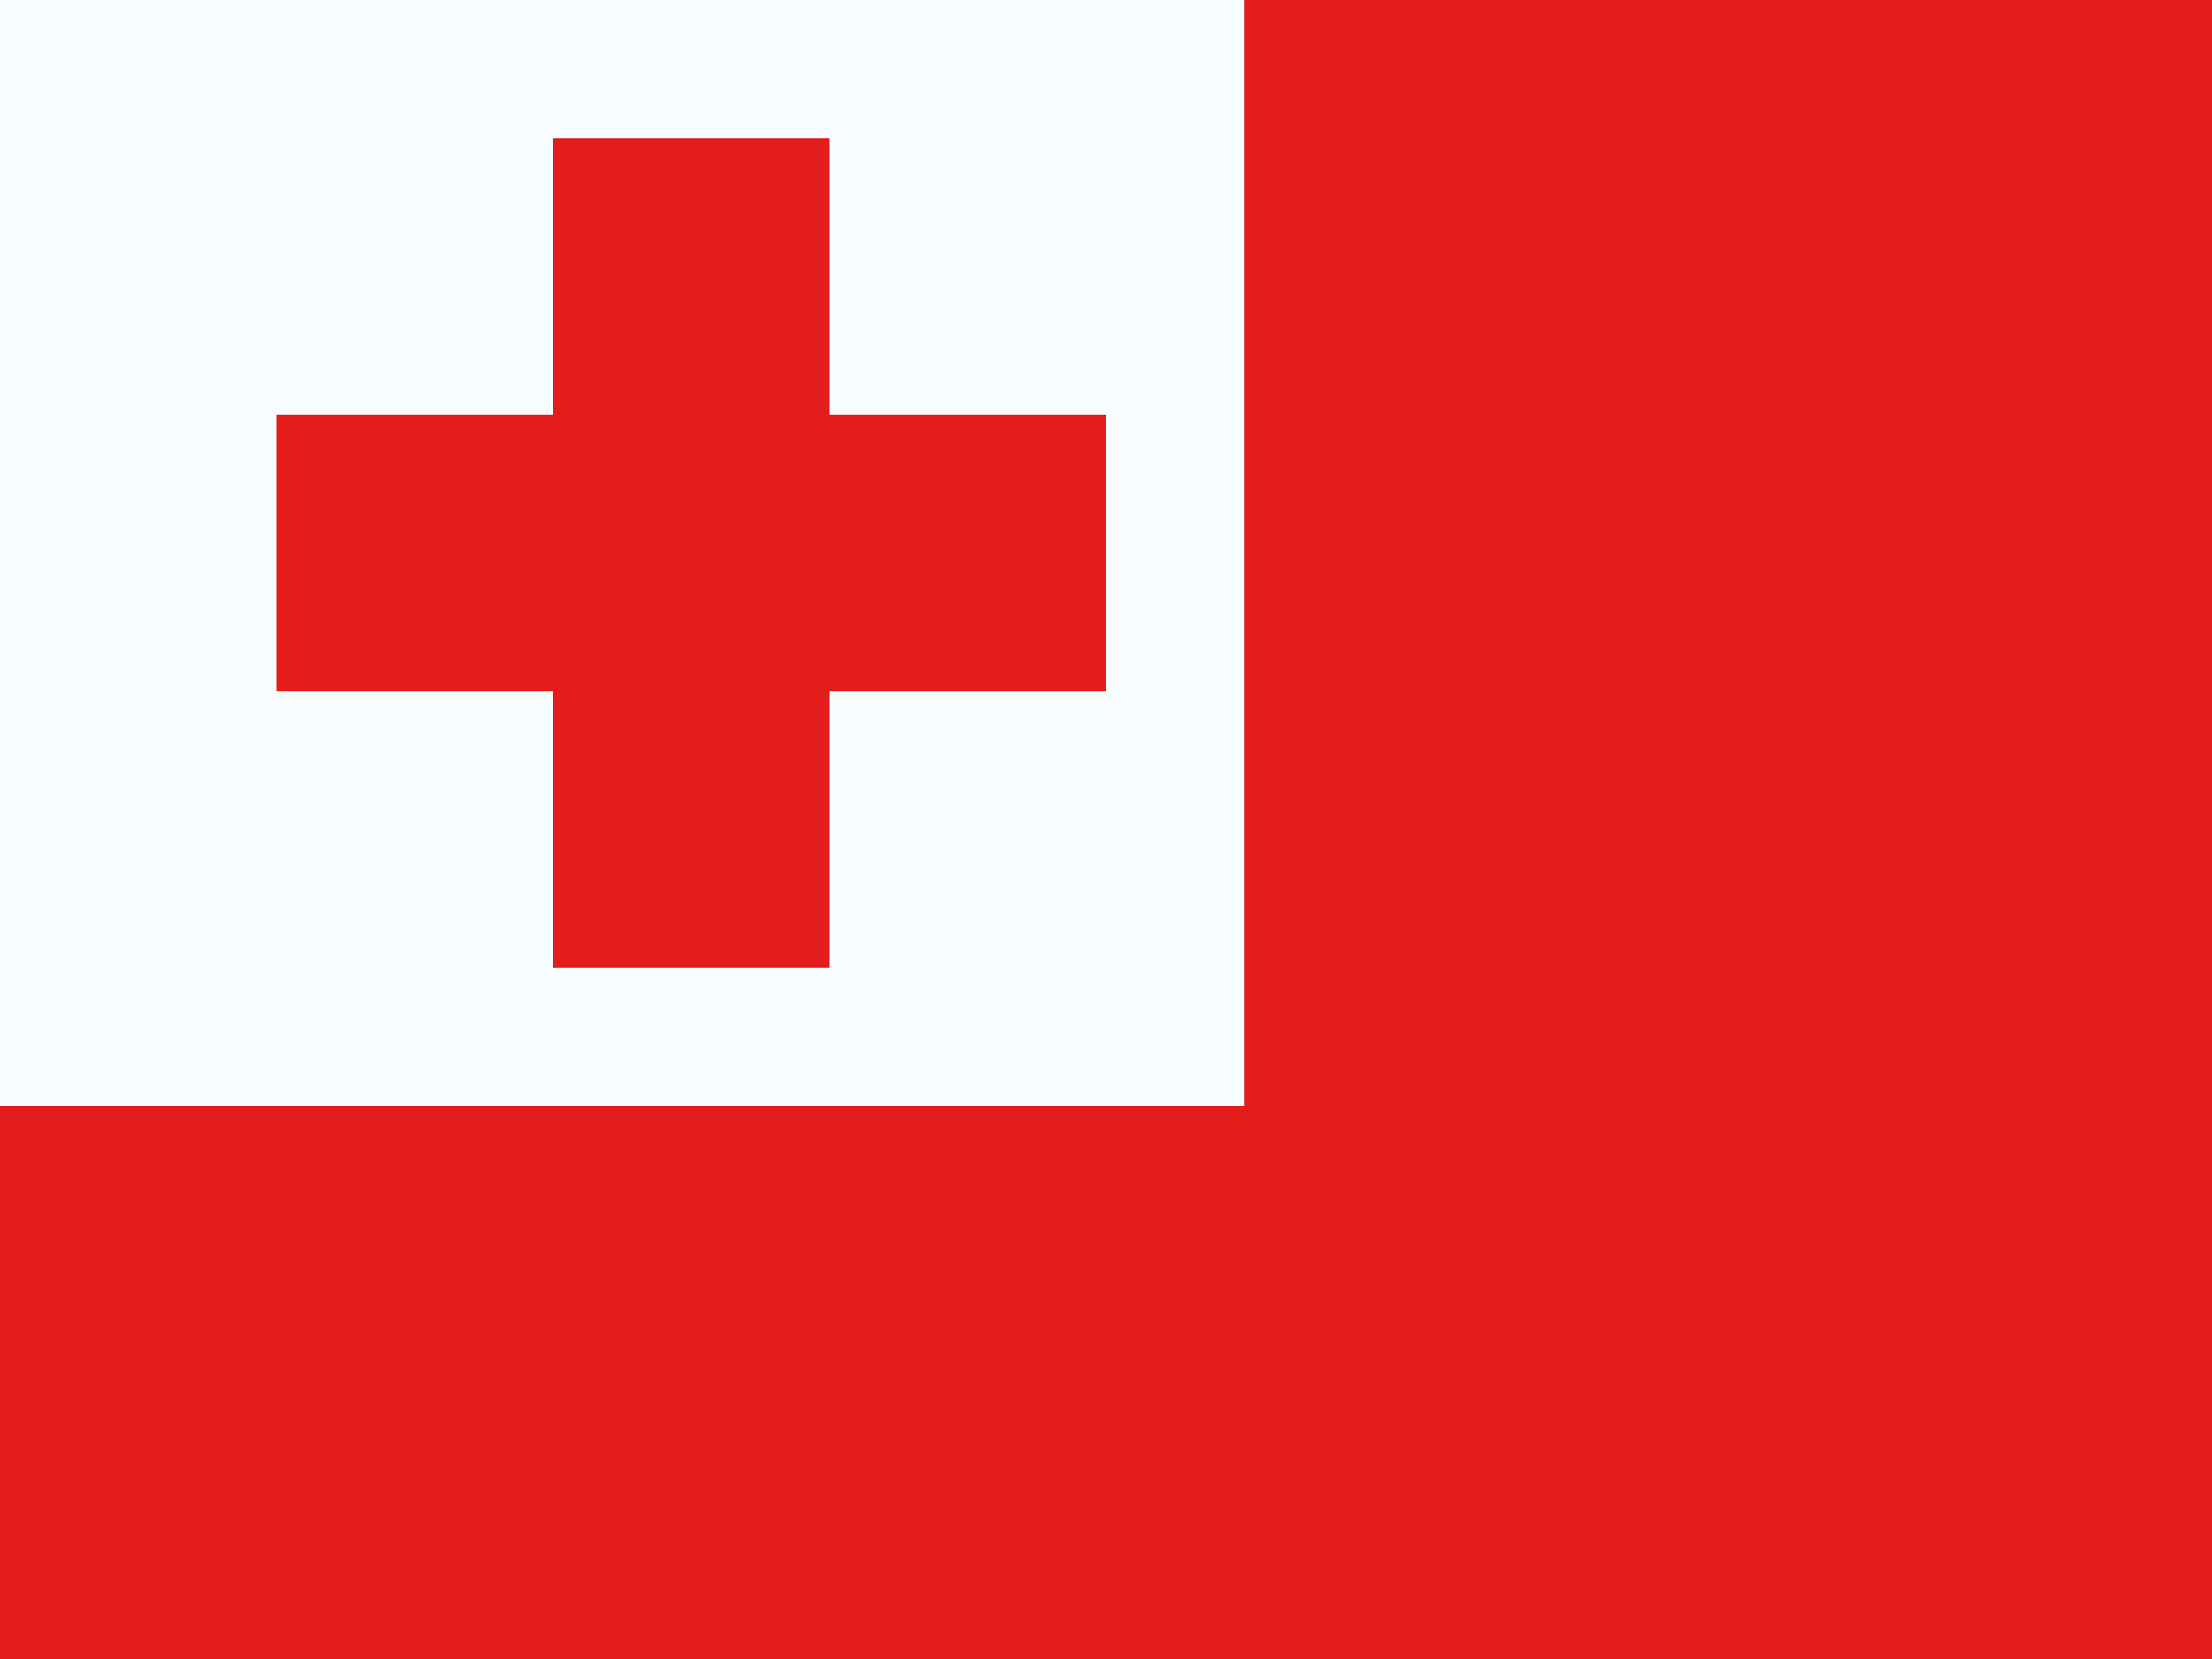
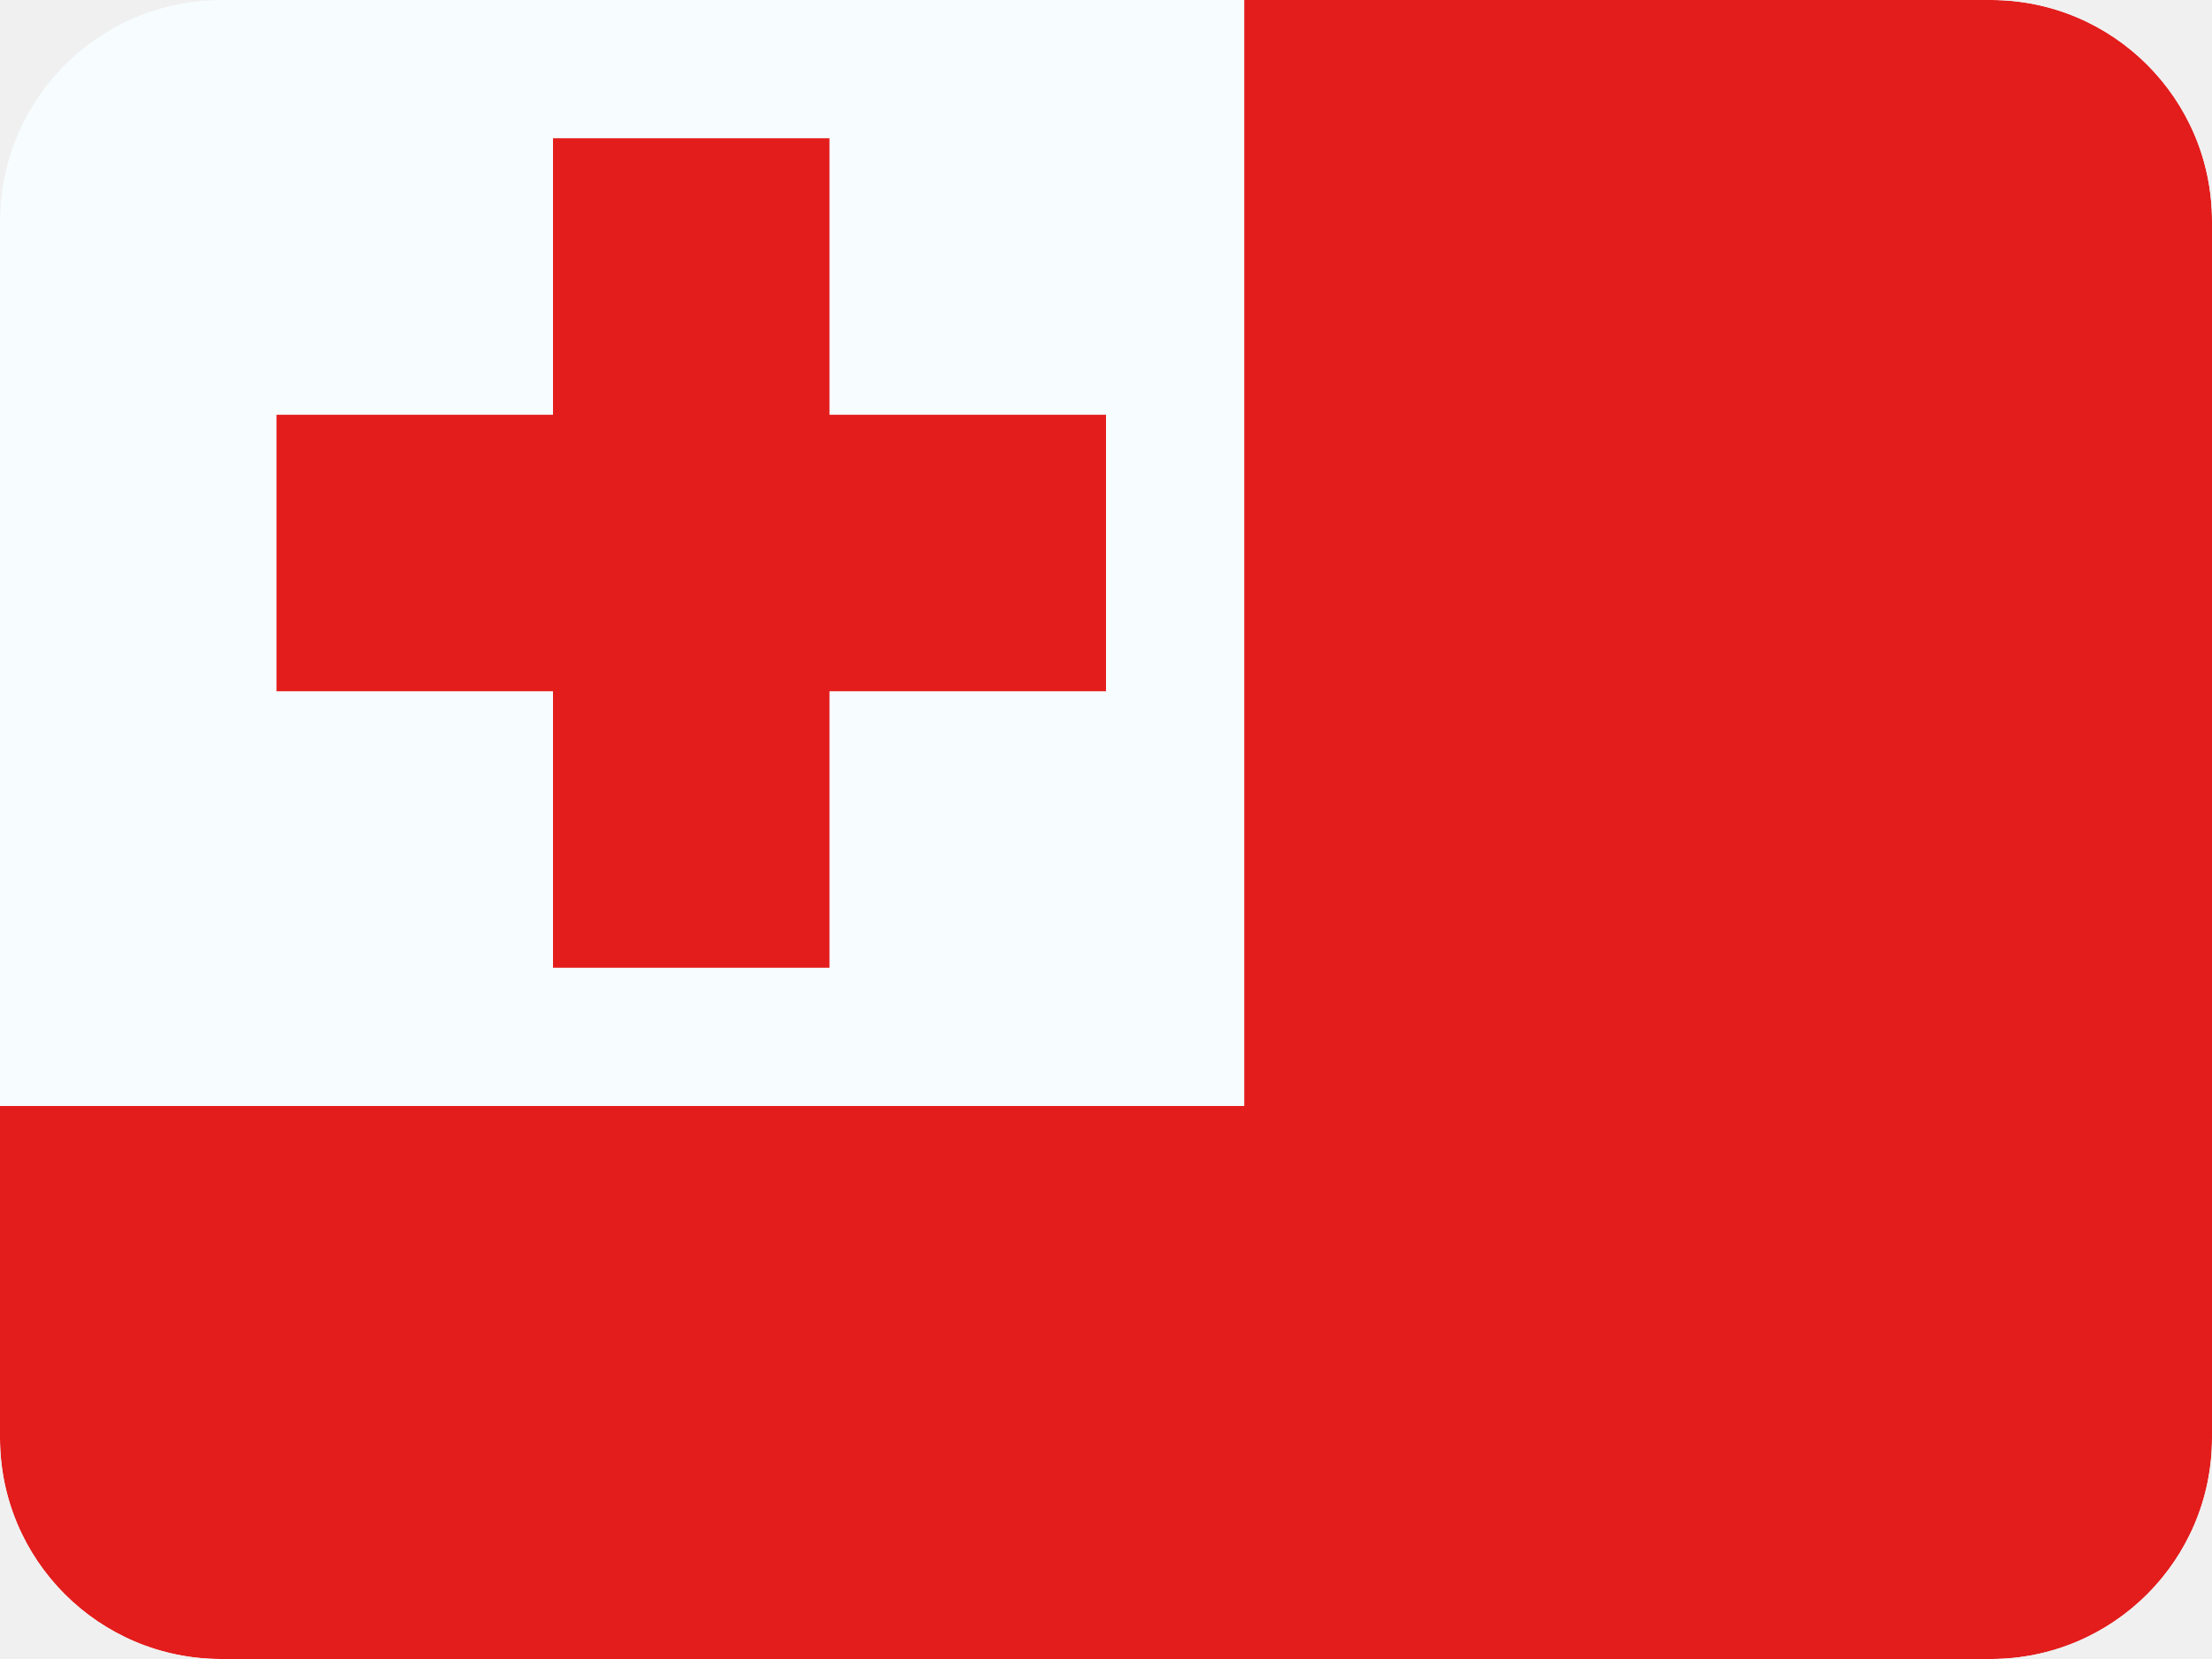
- <svg xmlns="http://www.w3.org/2000/svg" viewBox="0 0 20 15" fill="none">
-   <path d="M0 0v15h20V0H0Z" fill="#e31d1c" />
-   <path fill="#f7fcff" d="M0 0h11.25v10H0z" />
-   <path d="M7.5 1.25H5v2.5H2.5v2.5H5v2.5h2.5v-2.5H10v-2.5H7.5v-2.5Z" fill="#e31d1c" />
+ <svg xmlns="http://www.w3.org/2000/svg" width="20" height="15" fill="transparent" viewBox="0 0 20 15">
+   <g clip-path="url(#a)">
+     <mask id="b" width="20" height="15" x="0" y="0" maskUnits="userSpaceOnUse" style="mask-type:luminance">
+       <path fill="#fff" d="M0 0h20v15H0z" />
+     </mask>
+     <g mask="url(#b)">
+       <path fill="#E31D1C" fill-rule="evenodd" d="M0 0v15h20V0H0Z" clip-rule="evenodd" />
+       <mask id="c" width="20" height="15" x="0" y="0" maskUnits="userSpaceOnUse" style="mask-type:luminance">
+         <path fill="#fff" fill-rule="evenodd" d="M0 0v15h20V0H0Z" clip-rule="evenodd" />
+       </mask>
+       <g mask="url(#c)">
+         <path fill="#F7FCFF" d="M0 0h11.25v10H0z" />
+         <path fill="#E31D1C" fill-rule="evenodd" d="M7.5 1.25H5v2.5H2.5v2.5H5v2.5h2.5v-2.5H10v-2.5H7.5v-2.5Z" clip-rule="evenodd" />
+       </g>
+     </g>
+   </g>
+   <defs>
+     <clipPath id="a">
+       <rect width="20" height="15" fill="#fff" rx="2" />
+     </clipPath>
+   </defs>
</svg>
